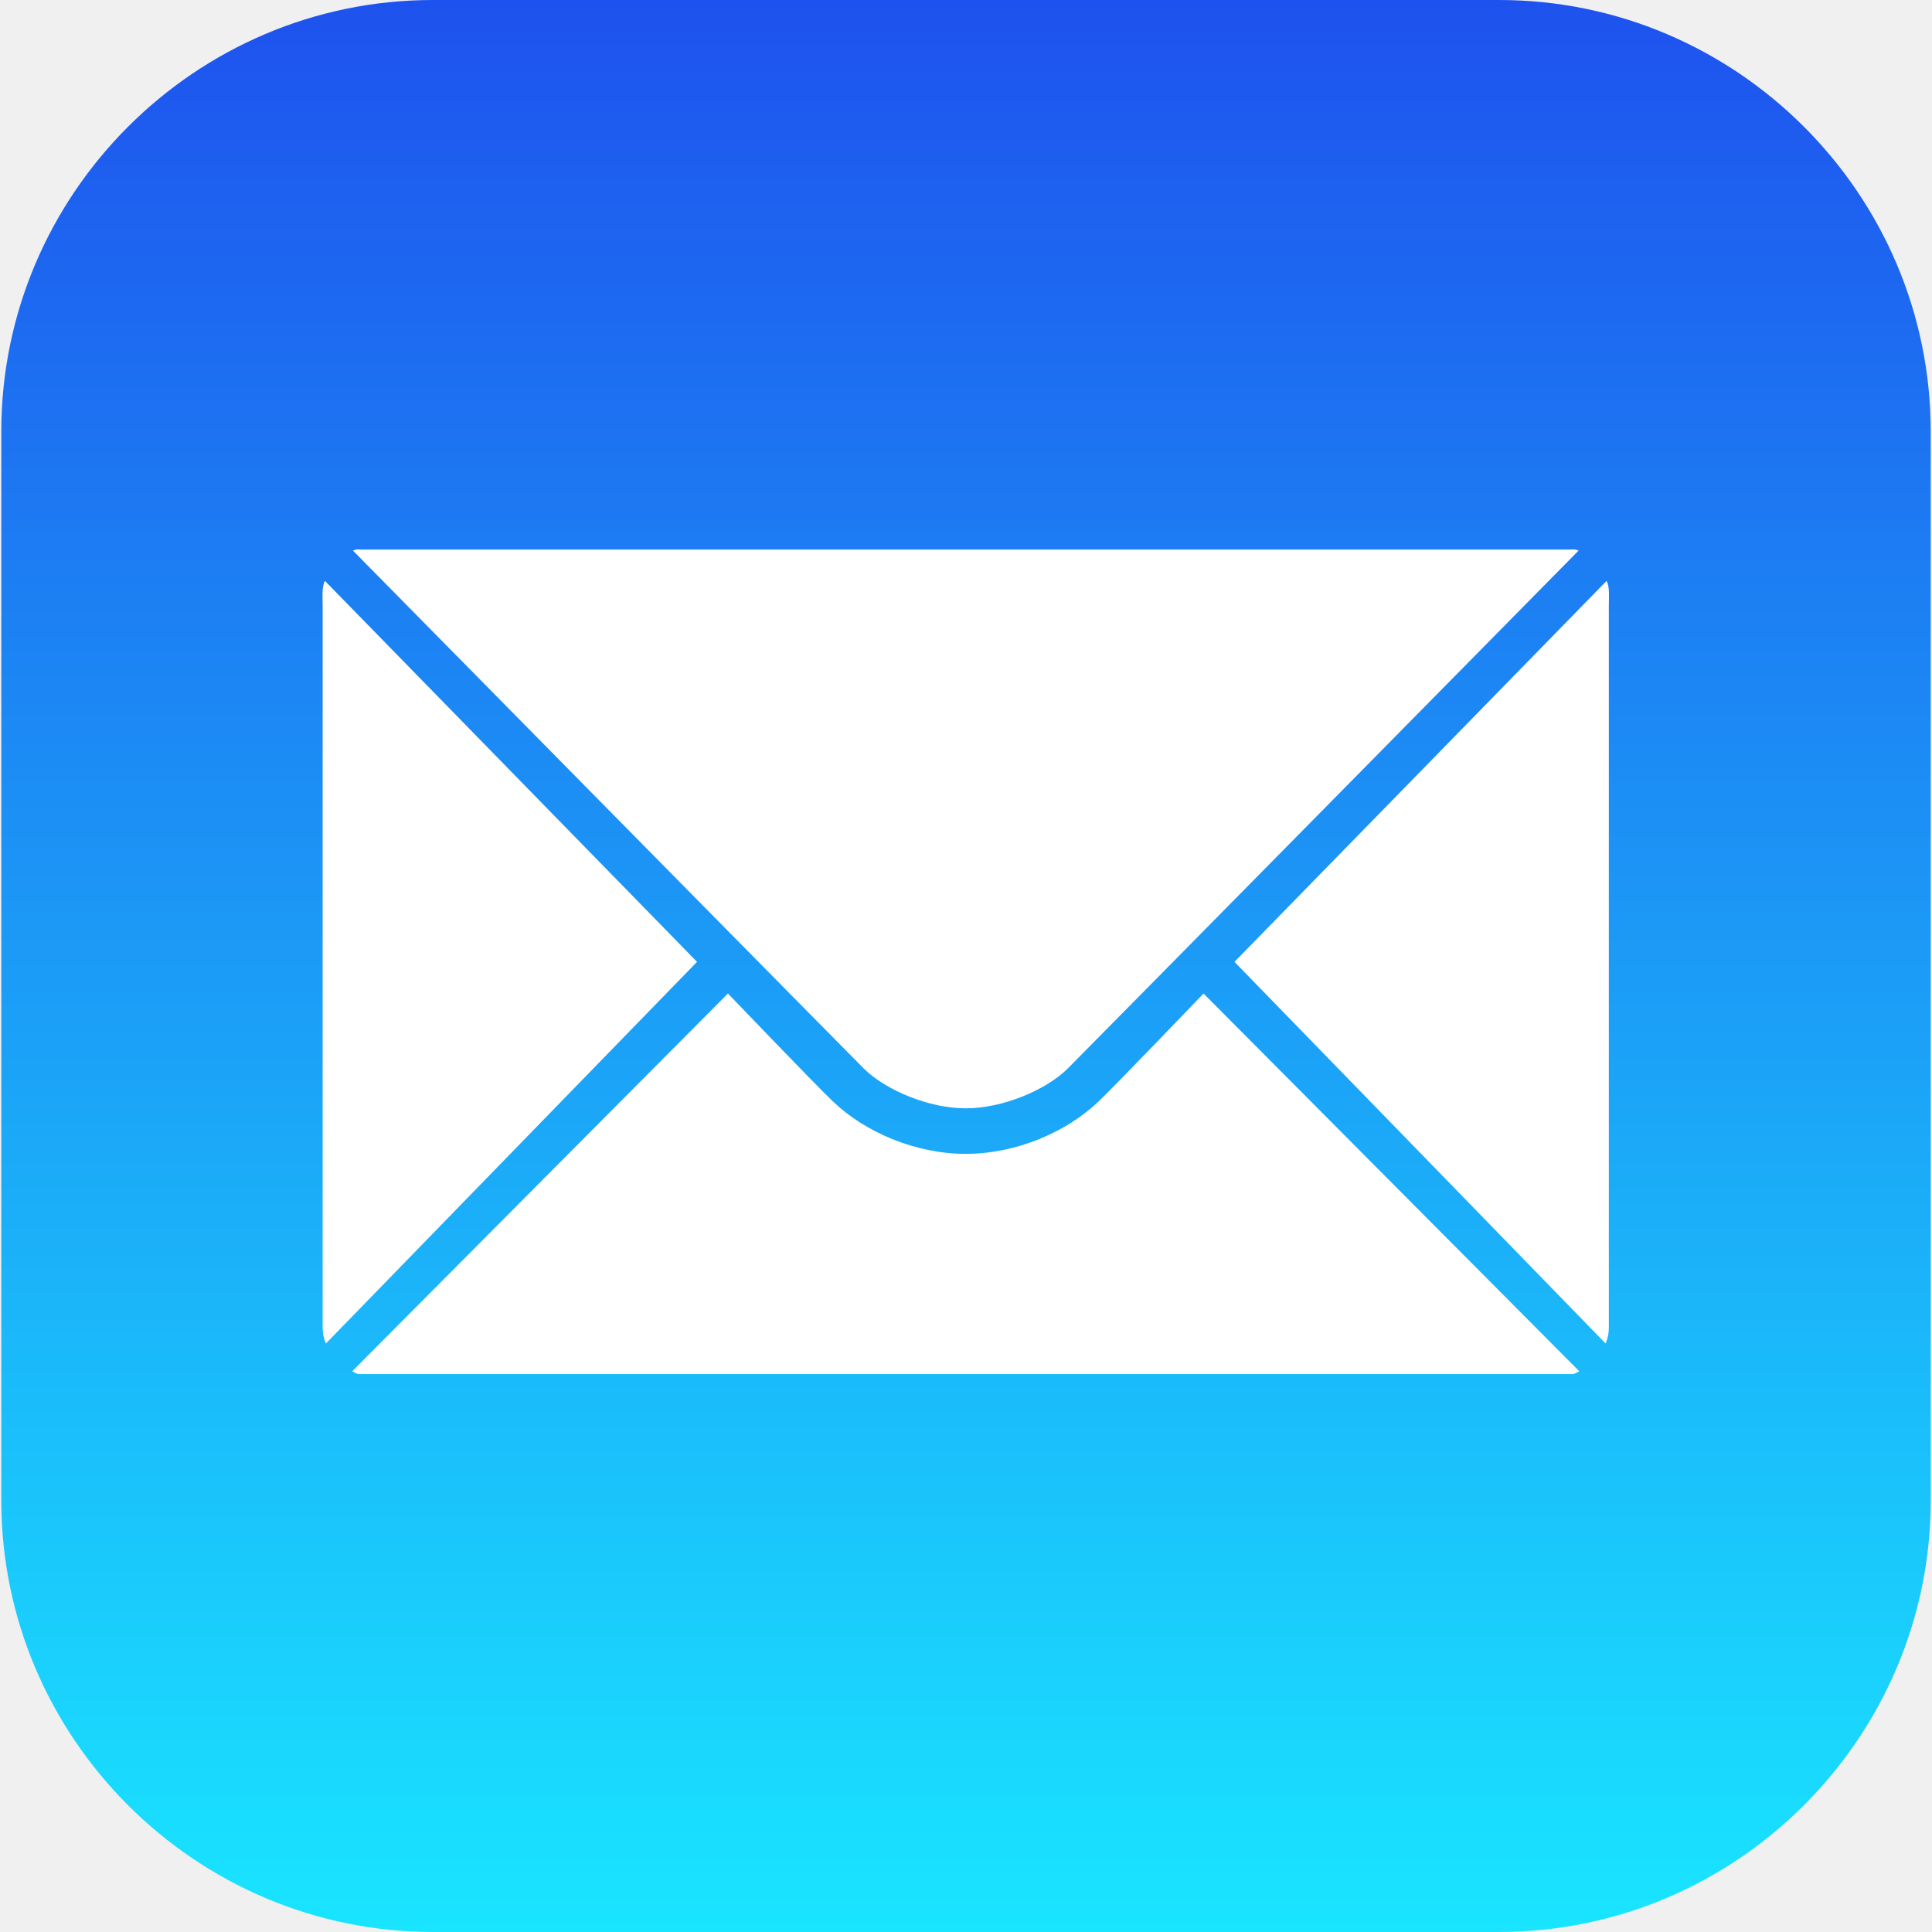
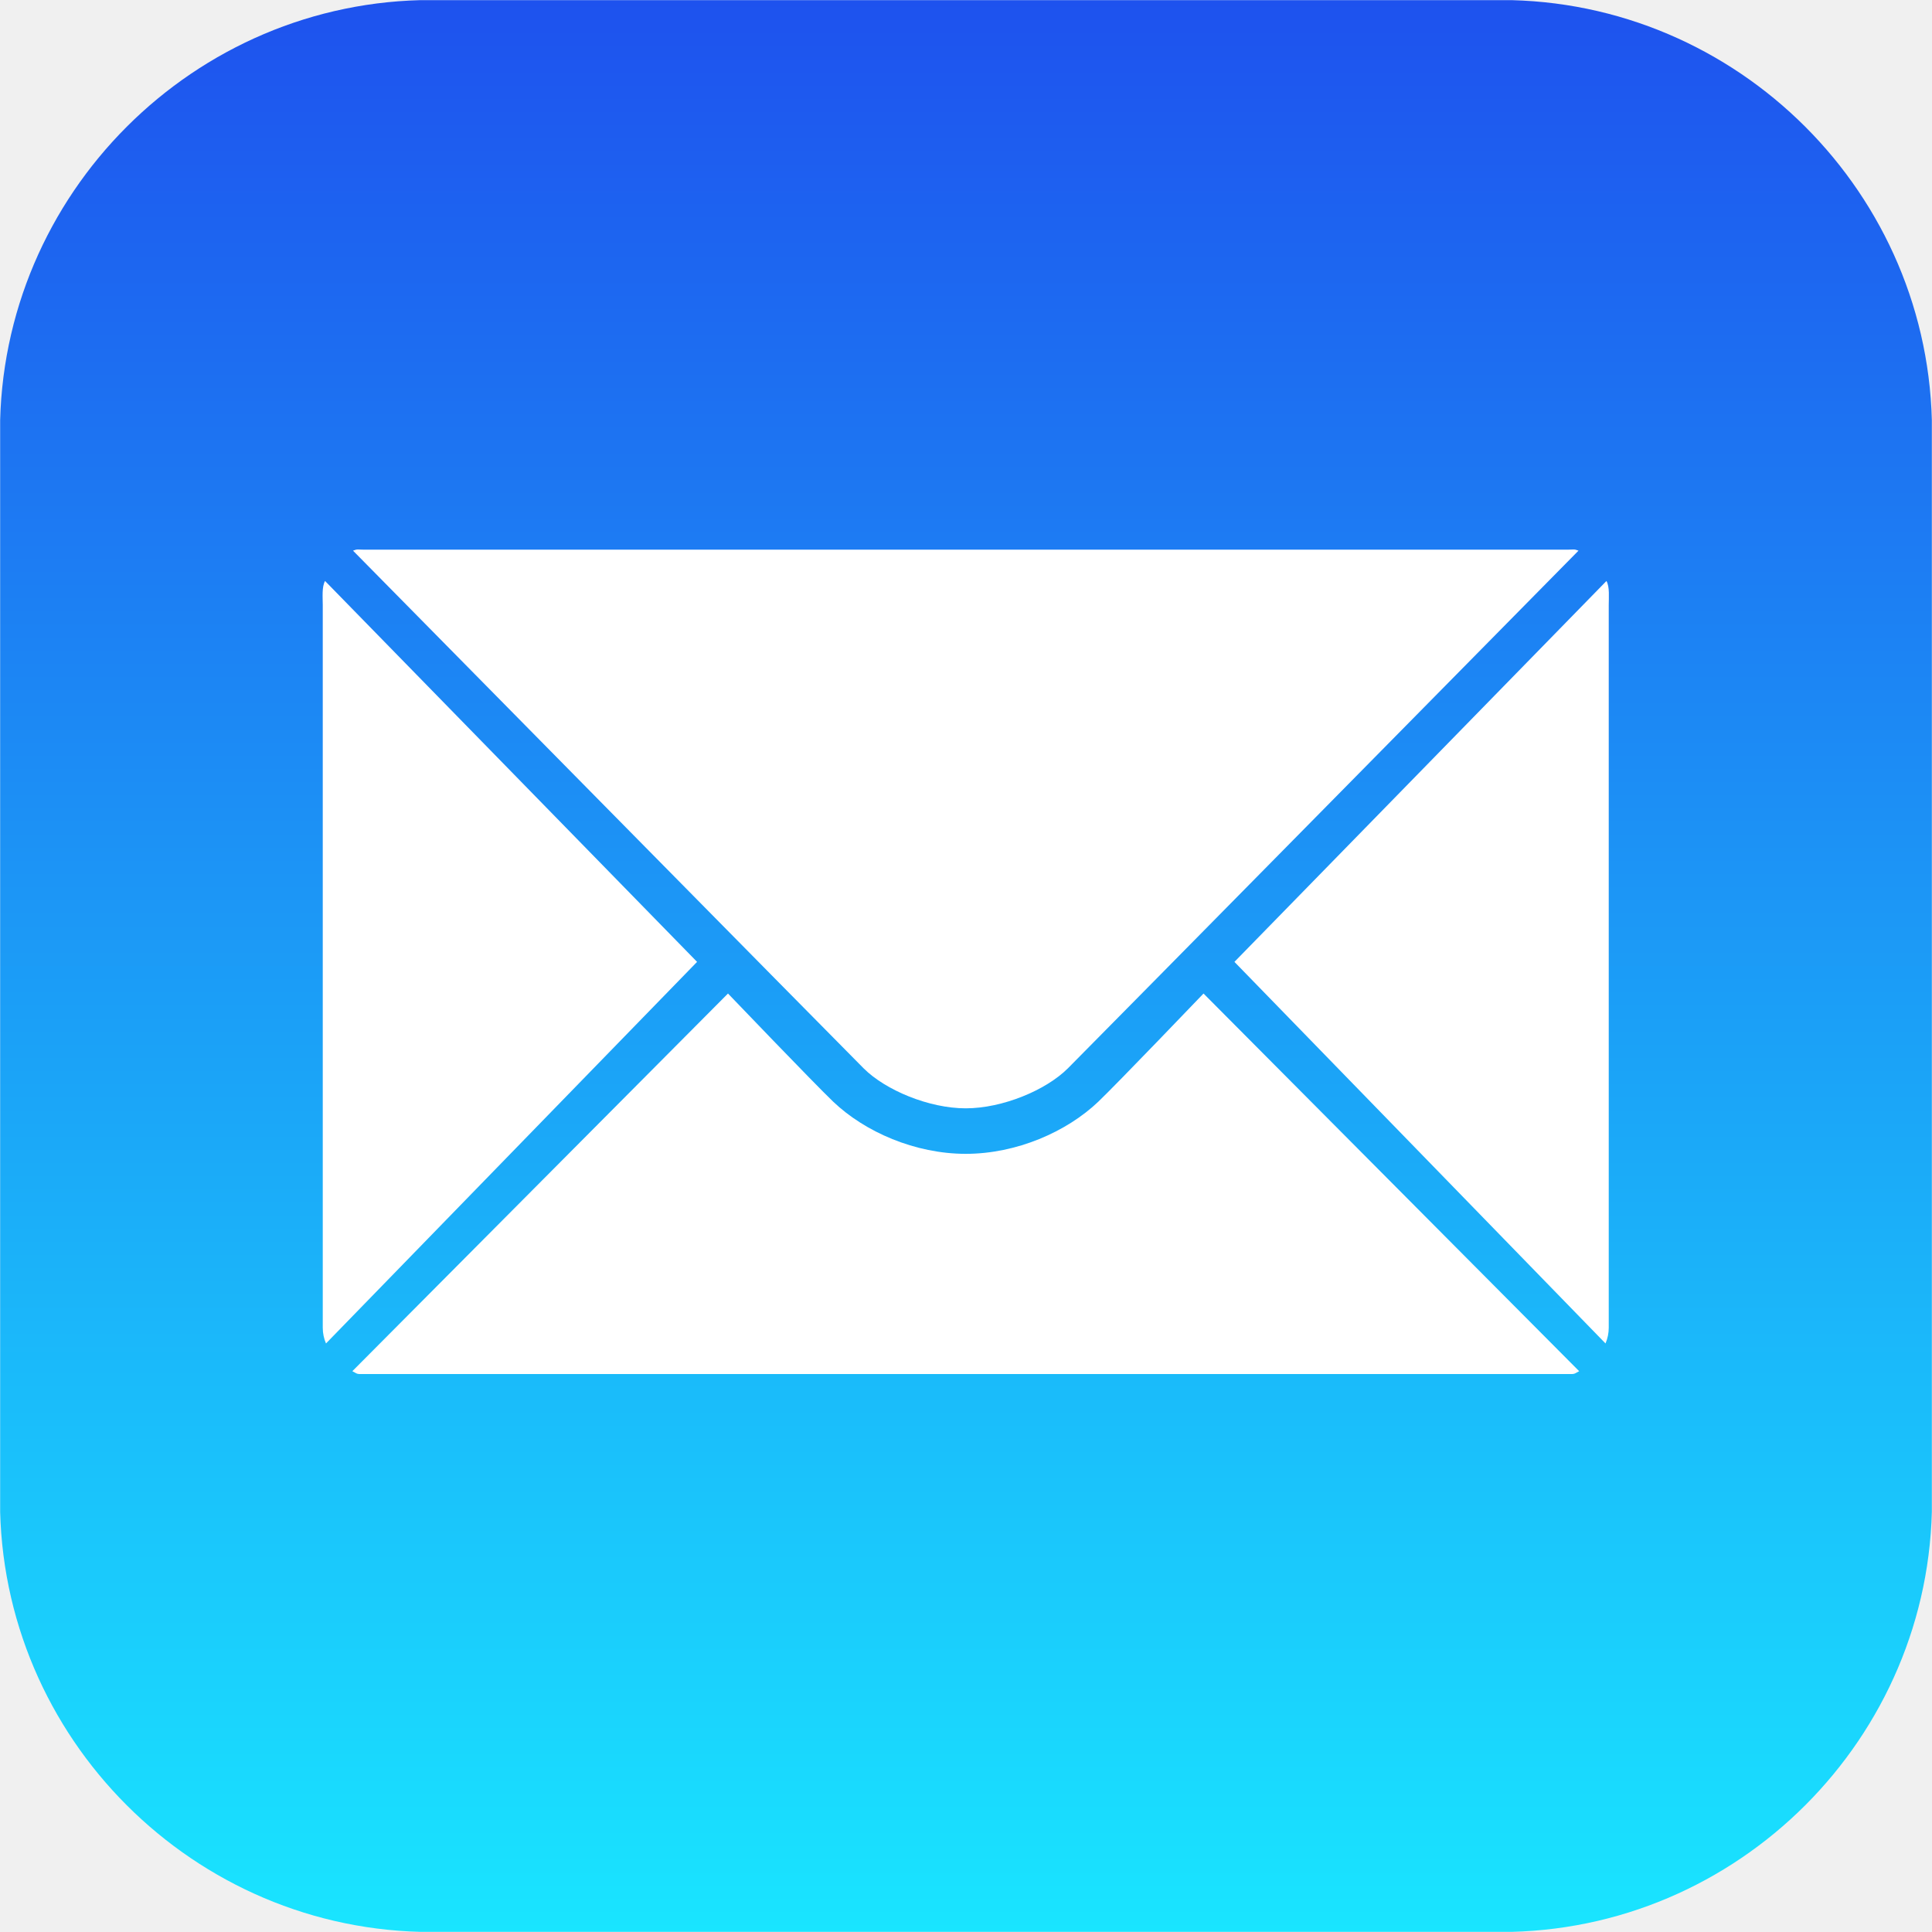
- <svg xmlns="http://www.w3.org/2000/svg" xmlns:xlink="http://www.w3.org/1999/xlink" viewBox="0 0 335.84 335.836">
+ <svg xmlns="http://www.w3.org/2000/svg" xmlns:xlink="http://www.w3.org/1999/xlink" viewBox="0 0 300 300">
  <defs>
-     <path id="a" d="M260.615 335.836H75.225c-41.25 0-75-33.75-75-75V75c0-41.25 33.75-75 75-75h185.39c41.25 0 75 33.75 75 75v185.836c0 41.25-33.75 75-75 75z" />
+     <path id="a" d="M233 300H67c-36.85 0-67-30.15-67-67V67C0 30.15 30.15 0 67 0h166c36.85 0 67 30.15 67 67v166c0 36.85-30.15 67-67 67z" />
  </defs>
  <clipPath id="b">
    <use xlink:href="#a" overflow="visible" />
  </clipPath>
-   <linearGradient id="c" gradientUnits="userSpaceOnUse" x1="167.92" x2="167.92" y2="335.836">
+   <linearGradient id="c" gradientUnits="userSpaceOnUse" x1="150" y1=".026" x2="150" y2="299.974">
    <stop offset="0" stop-color="#1e52ee" />
    <stop offset="1" stop-color="#19e5ff" />
  </linearGradient>
-   <path clip-path="url(#b)" fill="url(#c)" d="M0 0h335.84v335.836H0z" />
+   <path clip-path="url(#b)" fill="url(#c)" d="M.024.026h299.952v299.948H.024z" />
  <g clip-path="url(#b)" fill="#fff">
-     <path d="M56.485 100.98c-.581 1.019-.397 2.916-.397 4.167v125.658c0 .97.201 1.896.562 2.738l64.515-66.342-64.68-66.221zM167.878 192.662c6.384-.001 13.941-3.146 17.753-6.95 3.812-3.804 88.776-90.006 88.776-90.006-.786-.307-.85-.175-1.741-.175H63.089c-.891 0-.956-.132-1.741.175 0 0 84.964 86.202 88.776 90.006 3.811 3.804 11.369 6.95 17.754 6.95zM279.269 100.98l-64.68 66.221 64.515 66.342a6.93 6.93 0 0 0 .562-2.738V105.147c0-1.251.184-3.148-.397-4.167z" />
-     <path d="M190.918 191.511c-5.502 5.246-14.221 9.064-23.042 9.064-8.821 0-17.539-3.818-23.041-9.064-3.24-3.09-18.296-18.808-18.296-18.808L61.23 238.365c.975.507.683.497 1.858.497h209.577c1.175 0 .883.01 1.858-.497l-65.309-65.662c.001-.001-15.055 15.718-18.296 18.808z" />
+     <path d="M50.473 90.215c-.519.91-.355 2.604-.355 3.721v112.23c0 .867.18 1.693.502 2.445l57.621-59.252-57.768-59.144zM149.962 172.1c5.702-.001 12.451-2.81 15.856-6.207 3.405-3.398 79.29-80.388 79.29-80.388-.702-.274-.76-.156-1.555-.156H56.371c-.796 0-.854-.118-1.555.156 0 0 75.885 76.99 79.29 80.388 3.404 3.397 10.154 6.207 15.856 6.207zM249.45 90.215l-57.768 59.144 57.621 59.252a6.2 6.2 0 0 0 .502-2.445V93.937c-.001-1.118.164-2.812-.355-3.722z" />
+     <path d="M170.541 171.072c-4.914 4.685-12.701 8.095-20.58 8.095-7.879 0-15.665-3.41-20.579-8.095-2.894-2.759-16.341-16.798-16.341-16.798l-58.33 58.645c.871.452.61.444 1.66.444h187.182c1.05 0 .789.009 1.66-.444l-58.33-58.645c-.001-.001-13.448 14.038-16.342 16.798z" />
  </g>
</svg>
